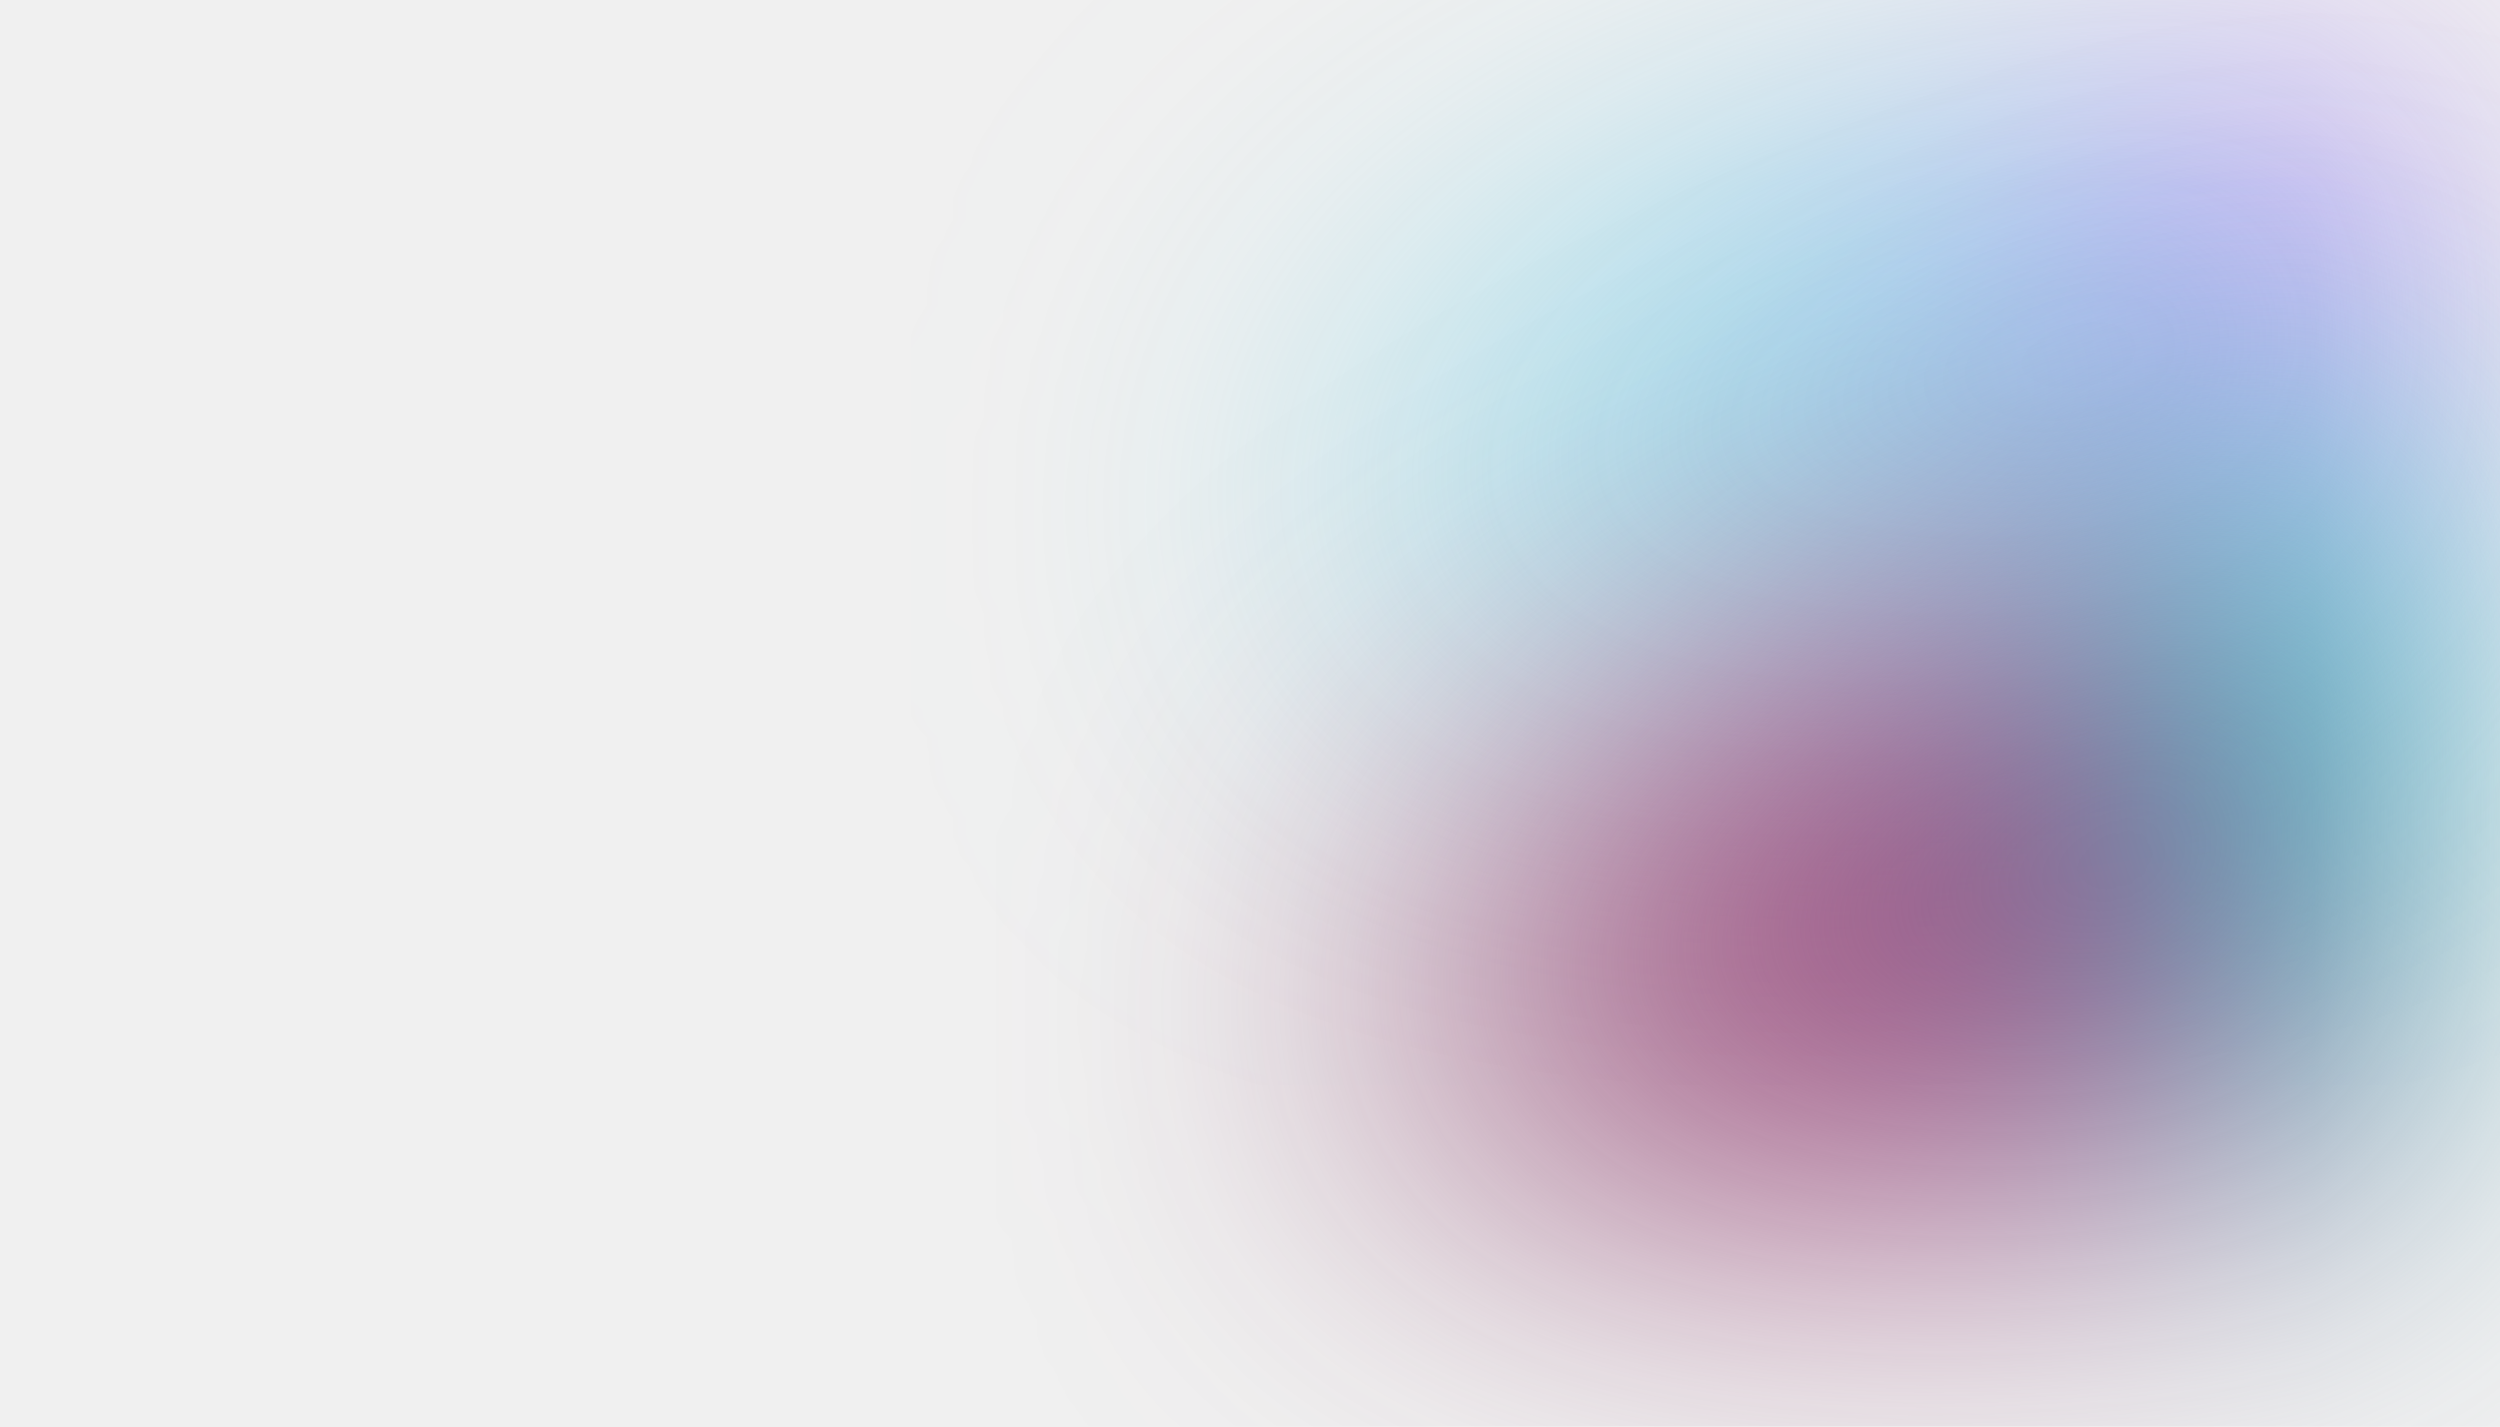
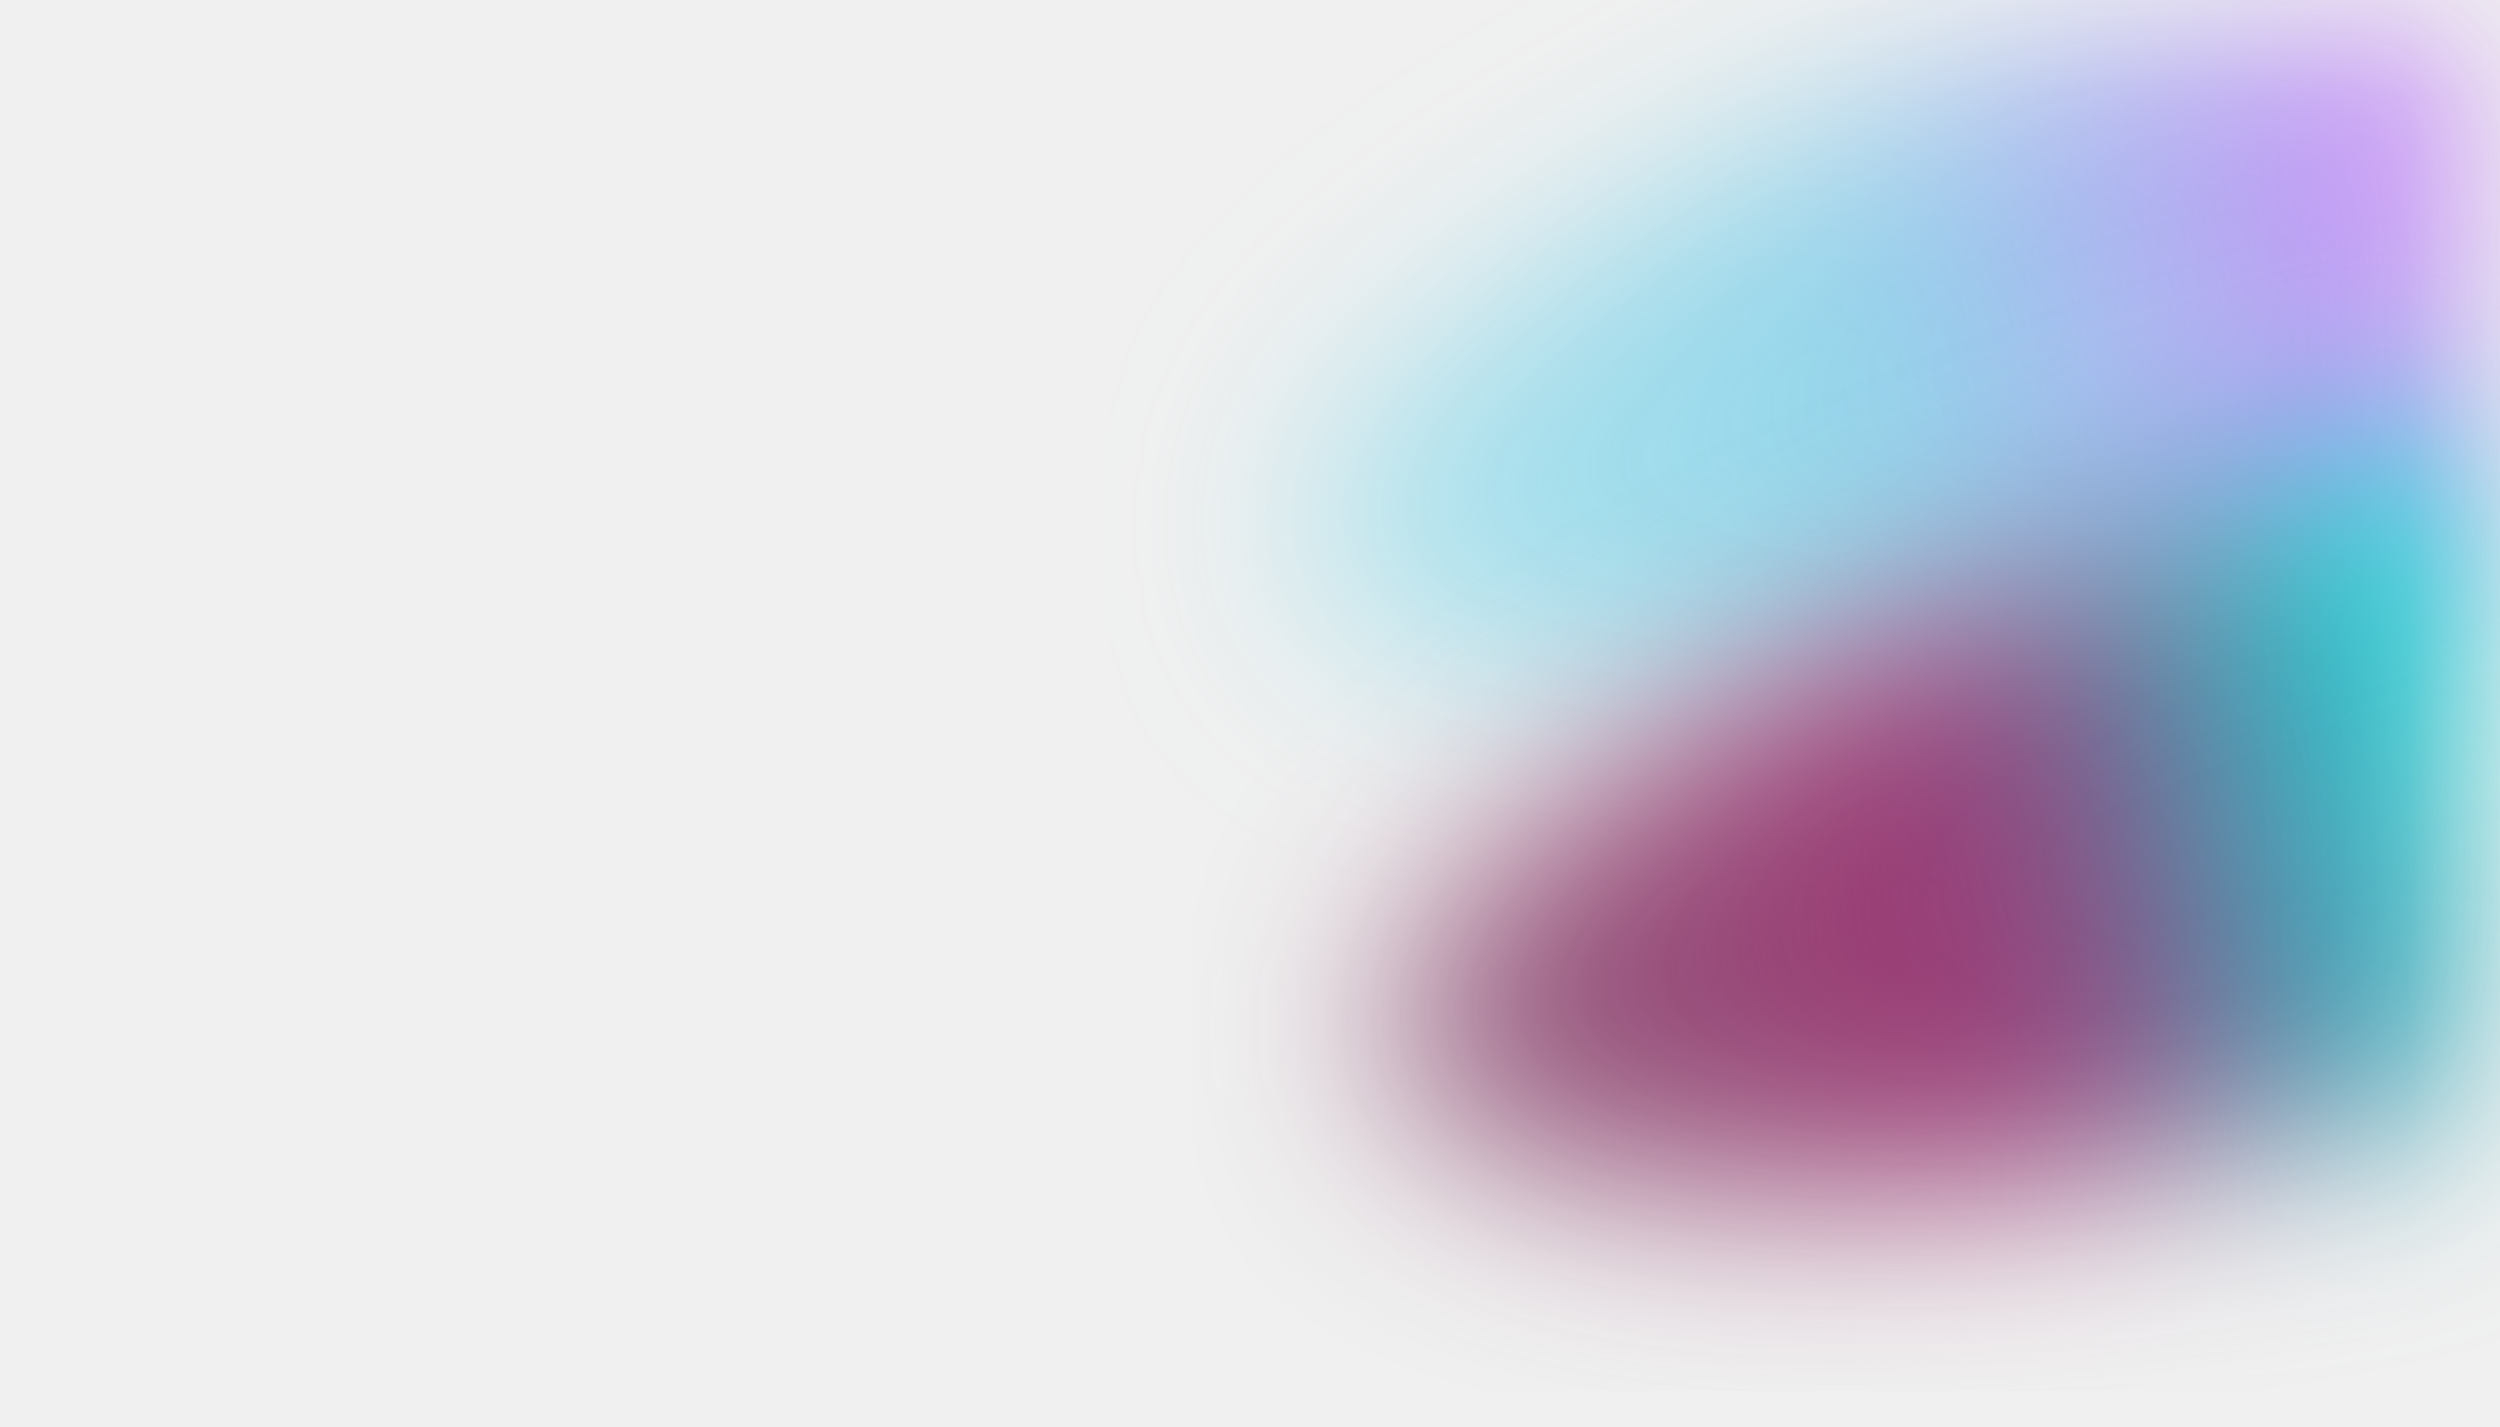
<svg xmlns="http://www.w3.org/2000/svg" width="1269" height="724" viewBox="0 0 1269 724" fill="none">
  <g clip-path="url(#clip0_1829_2)">
    <g opacity="0.5" filter="url(#filter0_f_1829_2)">
      <path d="M664.405 283.191C640.43 193.717 889.328 49.285 1220.33 -39.408C1551.34 -128.1 1839.11 -127.467 1863.08 -37.993C1887.05 51.481 1638.16 195.914 1307.15 284.606C976.147 373.299 688.379 372.665 664.405 283.191Z" fill="url(#paint0_linear_1829_2)" />
    </g>
    <g filter="url(#filter1_f_1829_2)">
      <path d="M707.41 538.081C683.435 448.607 932.332 304.175 1263.34 215.482C1594.34 126.789 1882.11 127.423 1906.08 216.897C1930.06 306.371 1681.16 450.804 1350.16 539.496C1019.15 628.189 731.384 627.555 707.41 538.081Z" fill="url(#paint1_linear_1829_2)" />
    </g>
  </g>
  <defs>
-     <filter id="filter0_f_1829_2" x="462.808" y="-305.515" width="1601.87" height="856.229" filterUnits="userSpaceOnUse" color-interpolation-filters="sRGB">
+     <filter id="filter0_f_1829_2" x="562.808" y="-205.515" width="1401.87" height="656.229" filterUnits="userSpaceOnUse" color-interpolation-filters="sRGB">
      <feFlood flood-opacity="0" result="BackgroundImageFix" />
      <feBlend mode="normal" in="SourceGraphic" in2="BackgroundImageFix" result="shape" />
-       <feGaussianBlur stdDeviation="100" result="effect1_foregroundBlur_1829_2" />
+       <feGaussianBlur stdDeviation="50" result="effect1_foregroundBlur_1829_2" />
    </filter>
-     <filter id="filter1_f_1829_2" x="505.813" y="-50.625" width="1601.87" height="856.229" filterUnits="userSpaceOnUse" color-interpolation-filters="sRGB">
+     <filter id="filter1_f_1829_2" x="605.813" y="49.375" width="1401.87" height="656.229" filterUnits="userSpaceOnUse" color-interpolation-filters="sRGB">
      <feFlood flood-opacity="0" result="BackgroundImageFix" />
      <feBlend mode="normal" in="SourceGraphic" in2="BackgroundImageFix" result="shape" />
-       <feGaussianBlur stdDeviation="100" result="effect1_foregroundBlur_1829_2" />
+       <feGaussianBlur stdDeviation="50" result="effect1_foregroundBlur_1829_2" />
    </filter>
    <linearGradient id="paint0_linear_1829_2" x1="1220.33" y1="-39.408" x2="-117.349" y2="319.023" gradientUnits="userSpaceOnUse">
      <stop stop-color="#AE29FF" />
      <stop offset="0.225" stop-color="#36BAE4" />
      <stop offset="1" stop-color="#4AFFF5" stop-opacity="0" />
    </linearGradient>
    <linearGradient id="paint1_linear_1829_2" x1="1263.34" y1="215.482" x2="-74.344" y2="573.913" gradientUnits="userSpaceOnUse">
      <stop stop-color="#00FFF0" />
      <stop offset="0.225" stop-color="#9E3875" />
      <stop offset="1" stop-opacity="0" />
    </linearGradient>
    <clipPath id="clip0_1829_2">
      <rect width="1269" height="724" fill="white" />
    </clipPath>
  </defs>
</svg>
